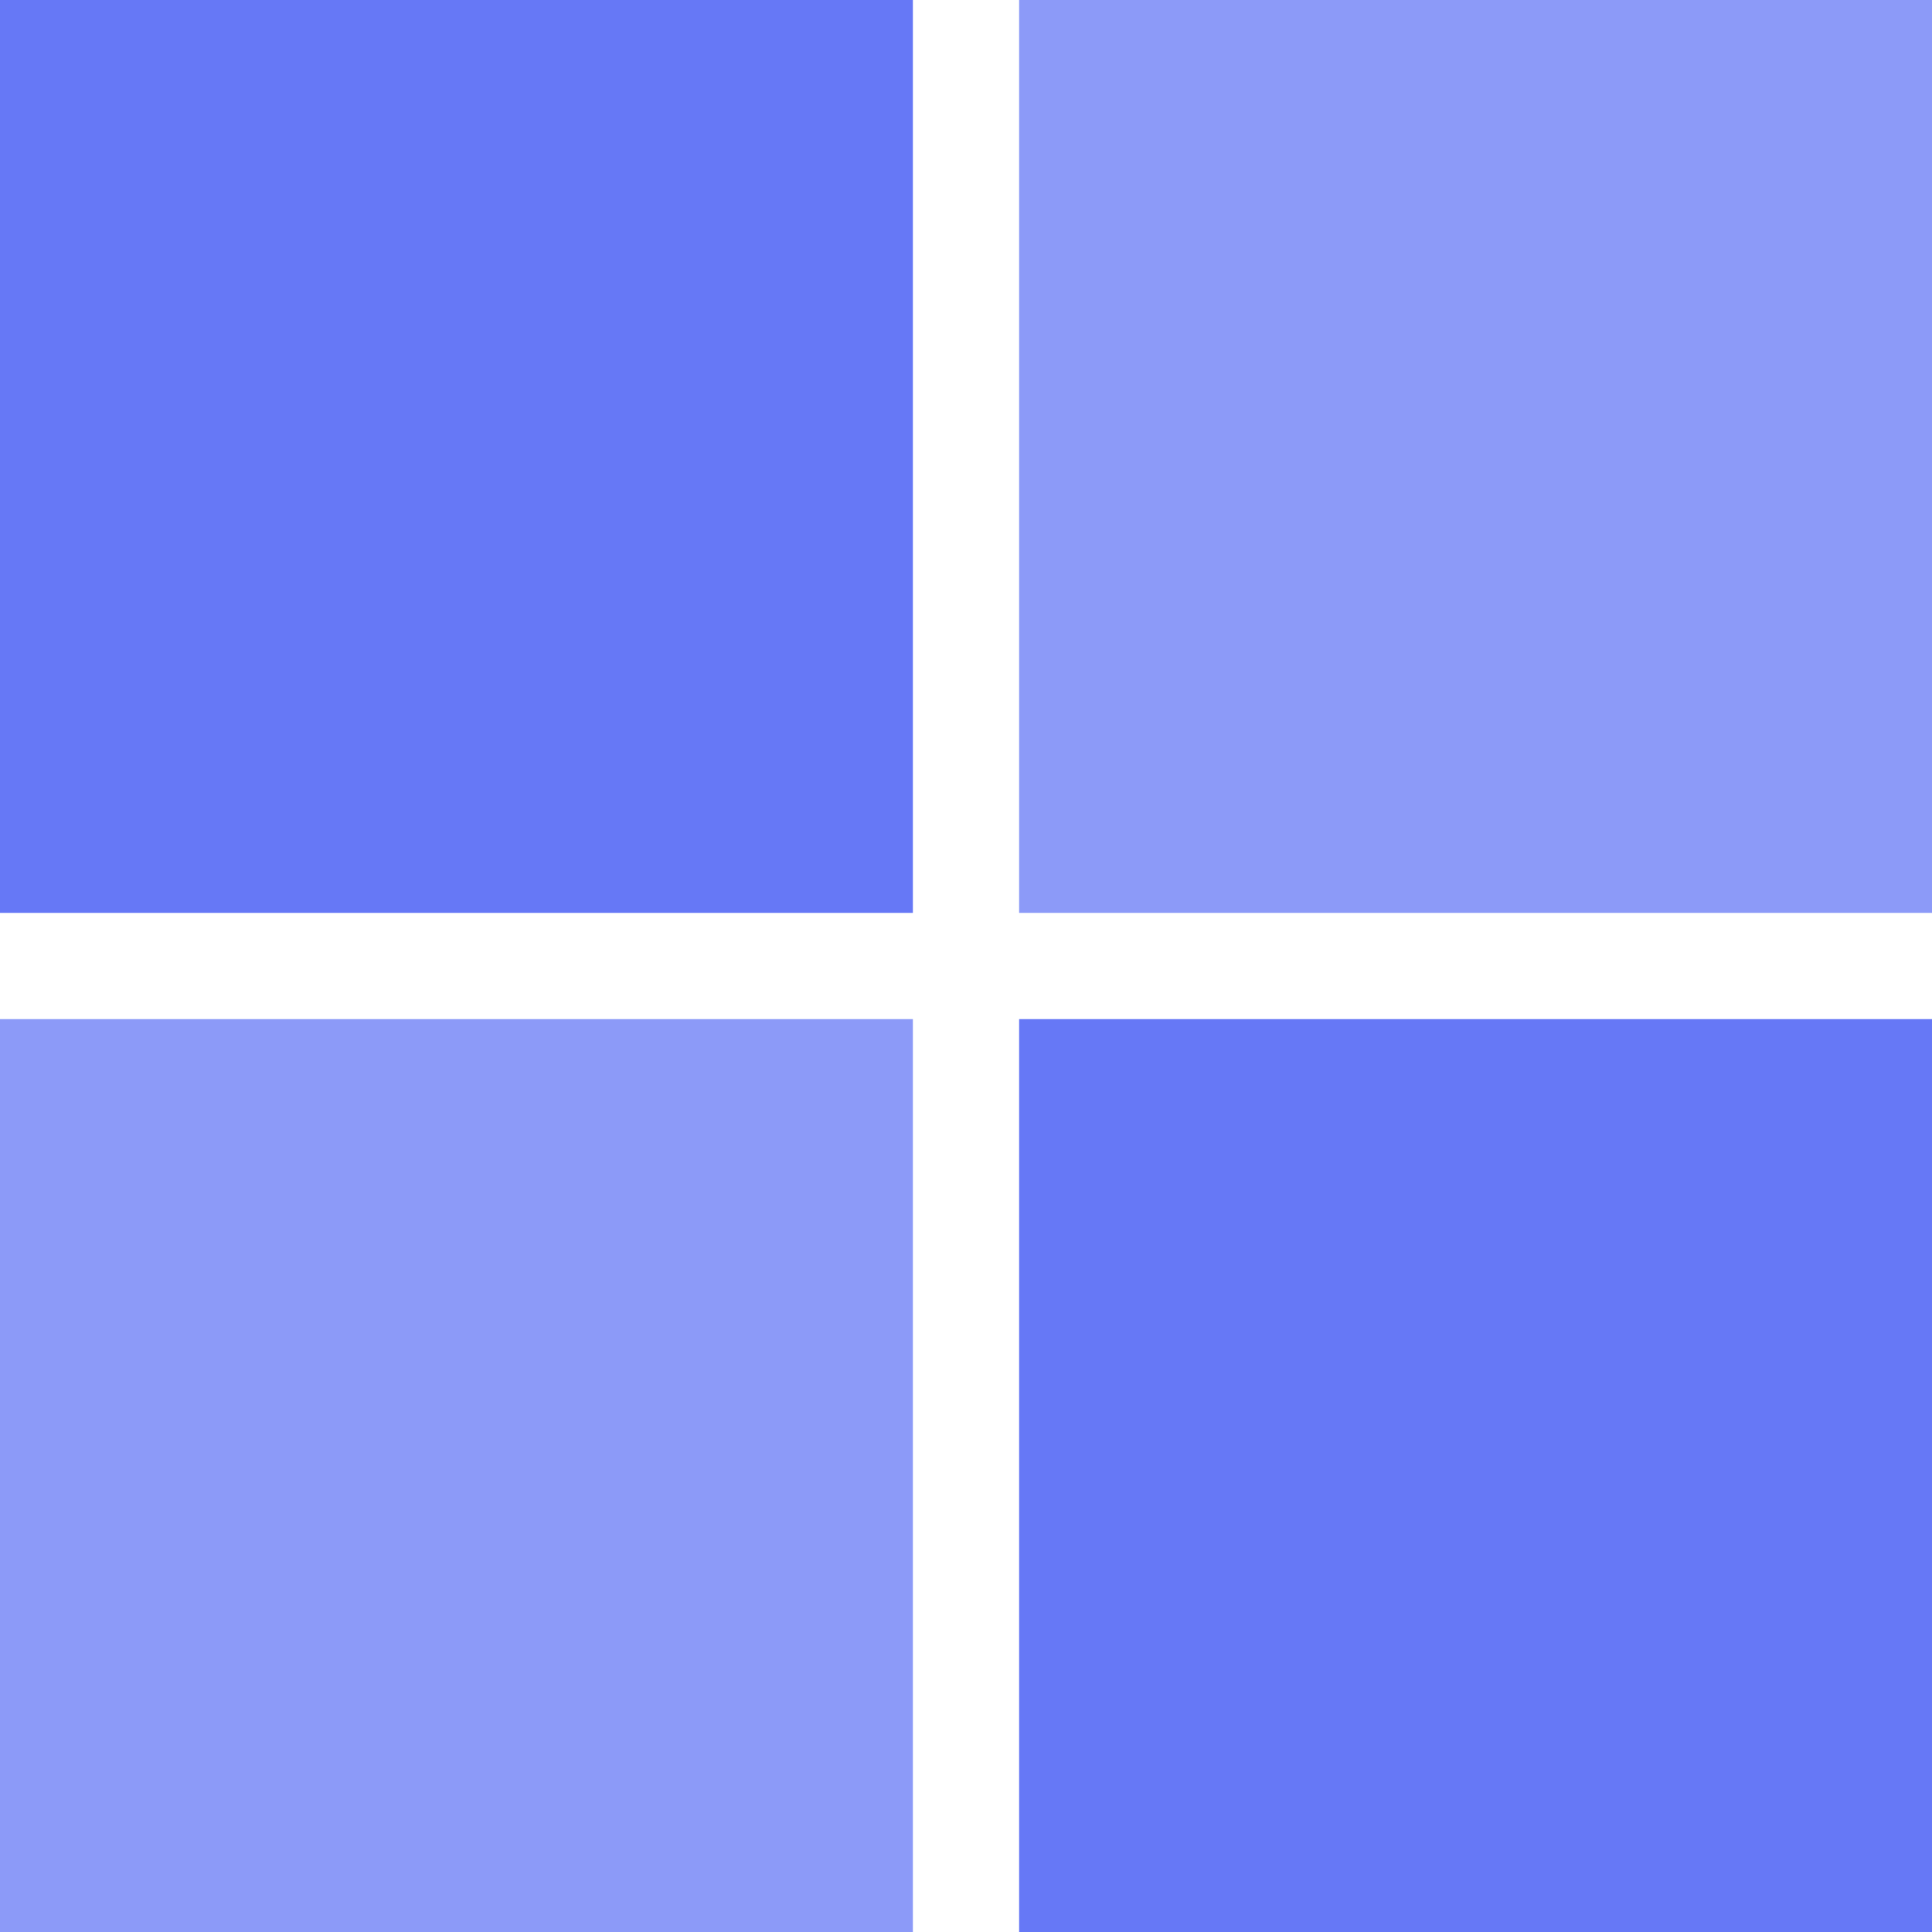
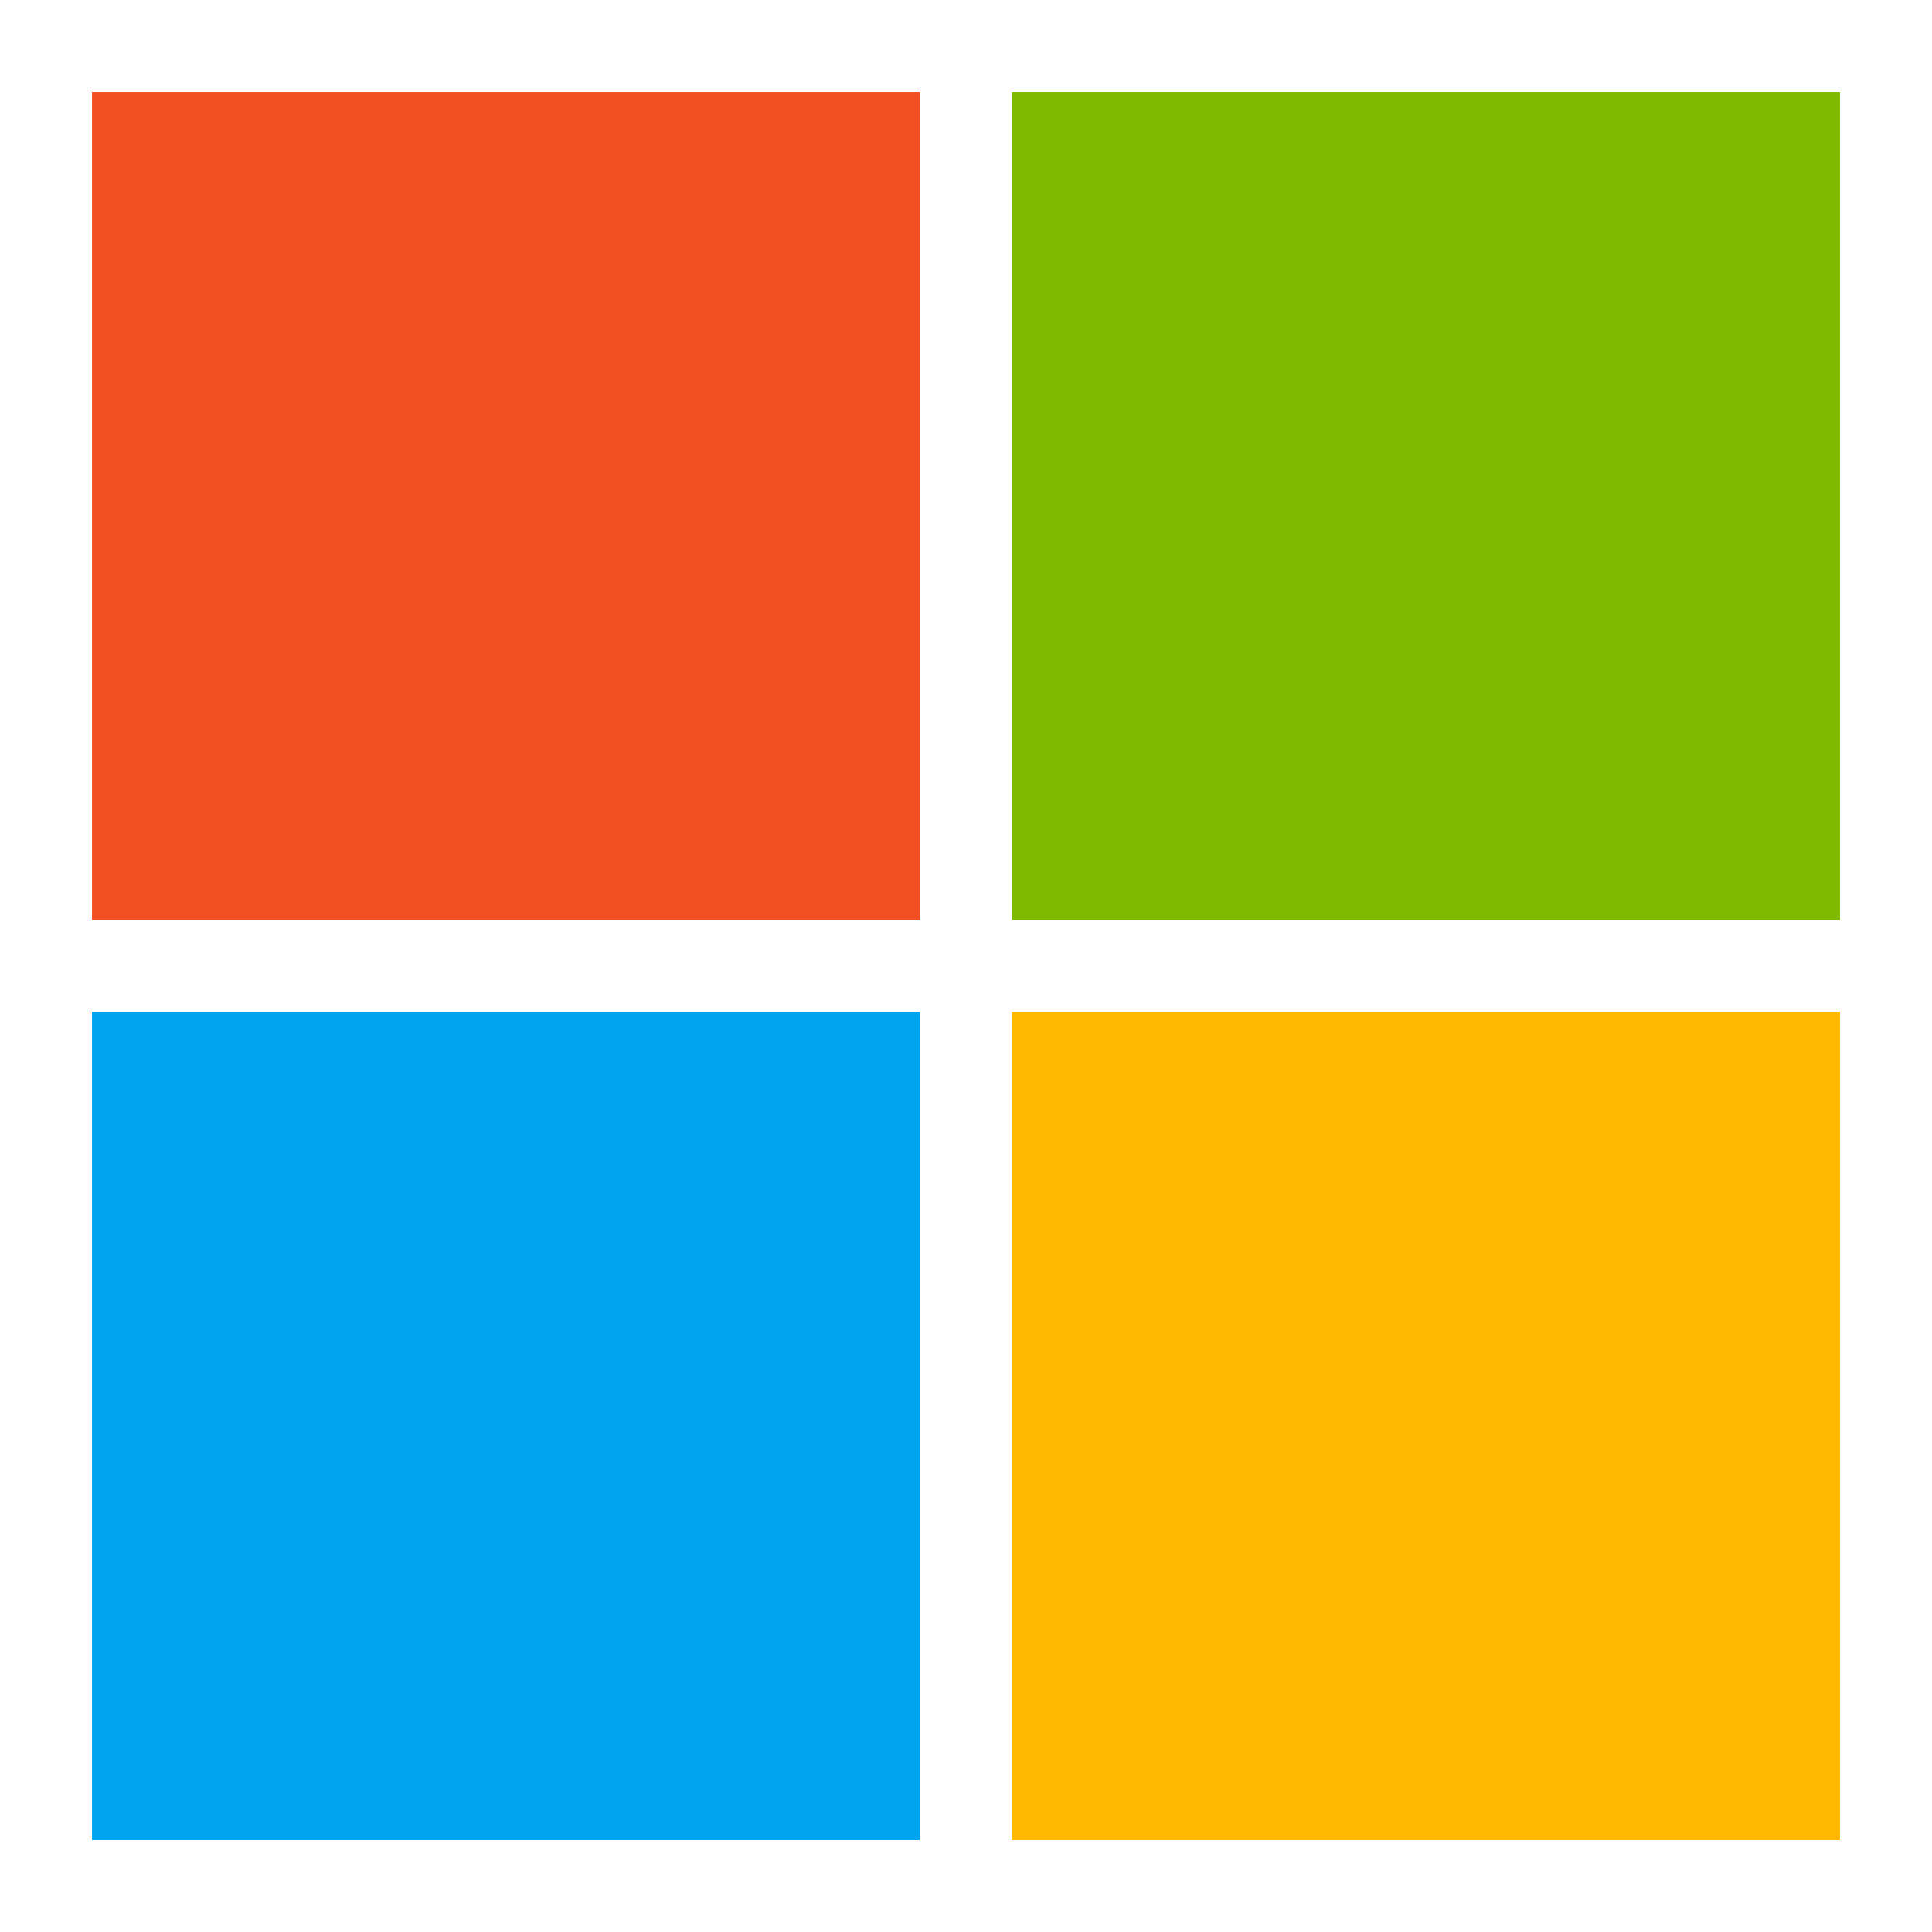
- <svg xmlns="http://www.w3.org/2000/svg" id="Layer_1" width="20px" height="20px" viewBox="0 0 24 24">
-   <rect y="0" width="11.34" height="11.34" fill="#6678f6" />
-   <rect y="12.66" width="11.34" height="11.34" fill="#8c9af8" />
-   <rect x="12.66" y="12.66" width="11.34" height="11.34" fill="#6678f6" />
-   <rect x="12.66" y="0" width="11.34" height="11.34" fill="#8c9af8" />
+ <svg xmlns="http://www.w3.org/2000/svg" version="1.1" width="21" height="21" viewBox="0 0 21 21">
+   <rect x="1" y="1" width="9" height="9" fill="#f25022" />
+   <rect x="1" y="11" width="9" height="9" fill="#00a4ef" />
+   <rect x="11" y="1" width="9" height="9" fill="#7fba00" />
+   <rect x="11" y="11" width="9" height="9" fill="#ffb900" />
</svg>
